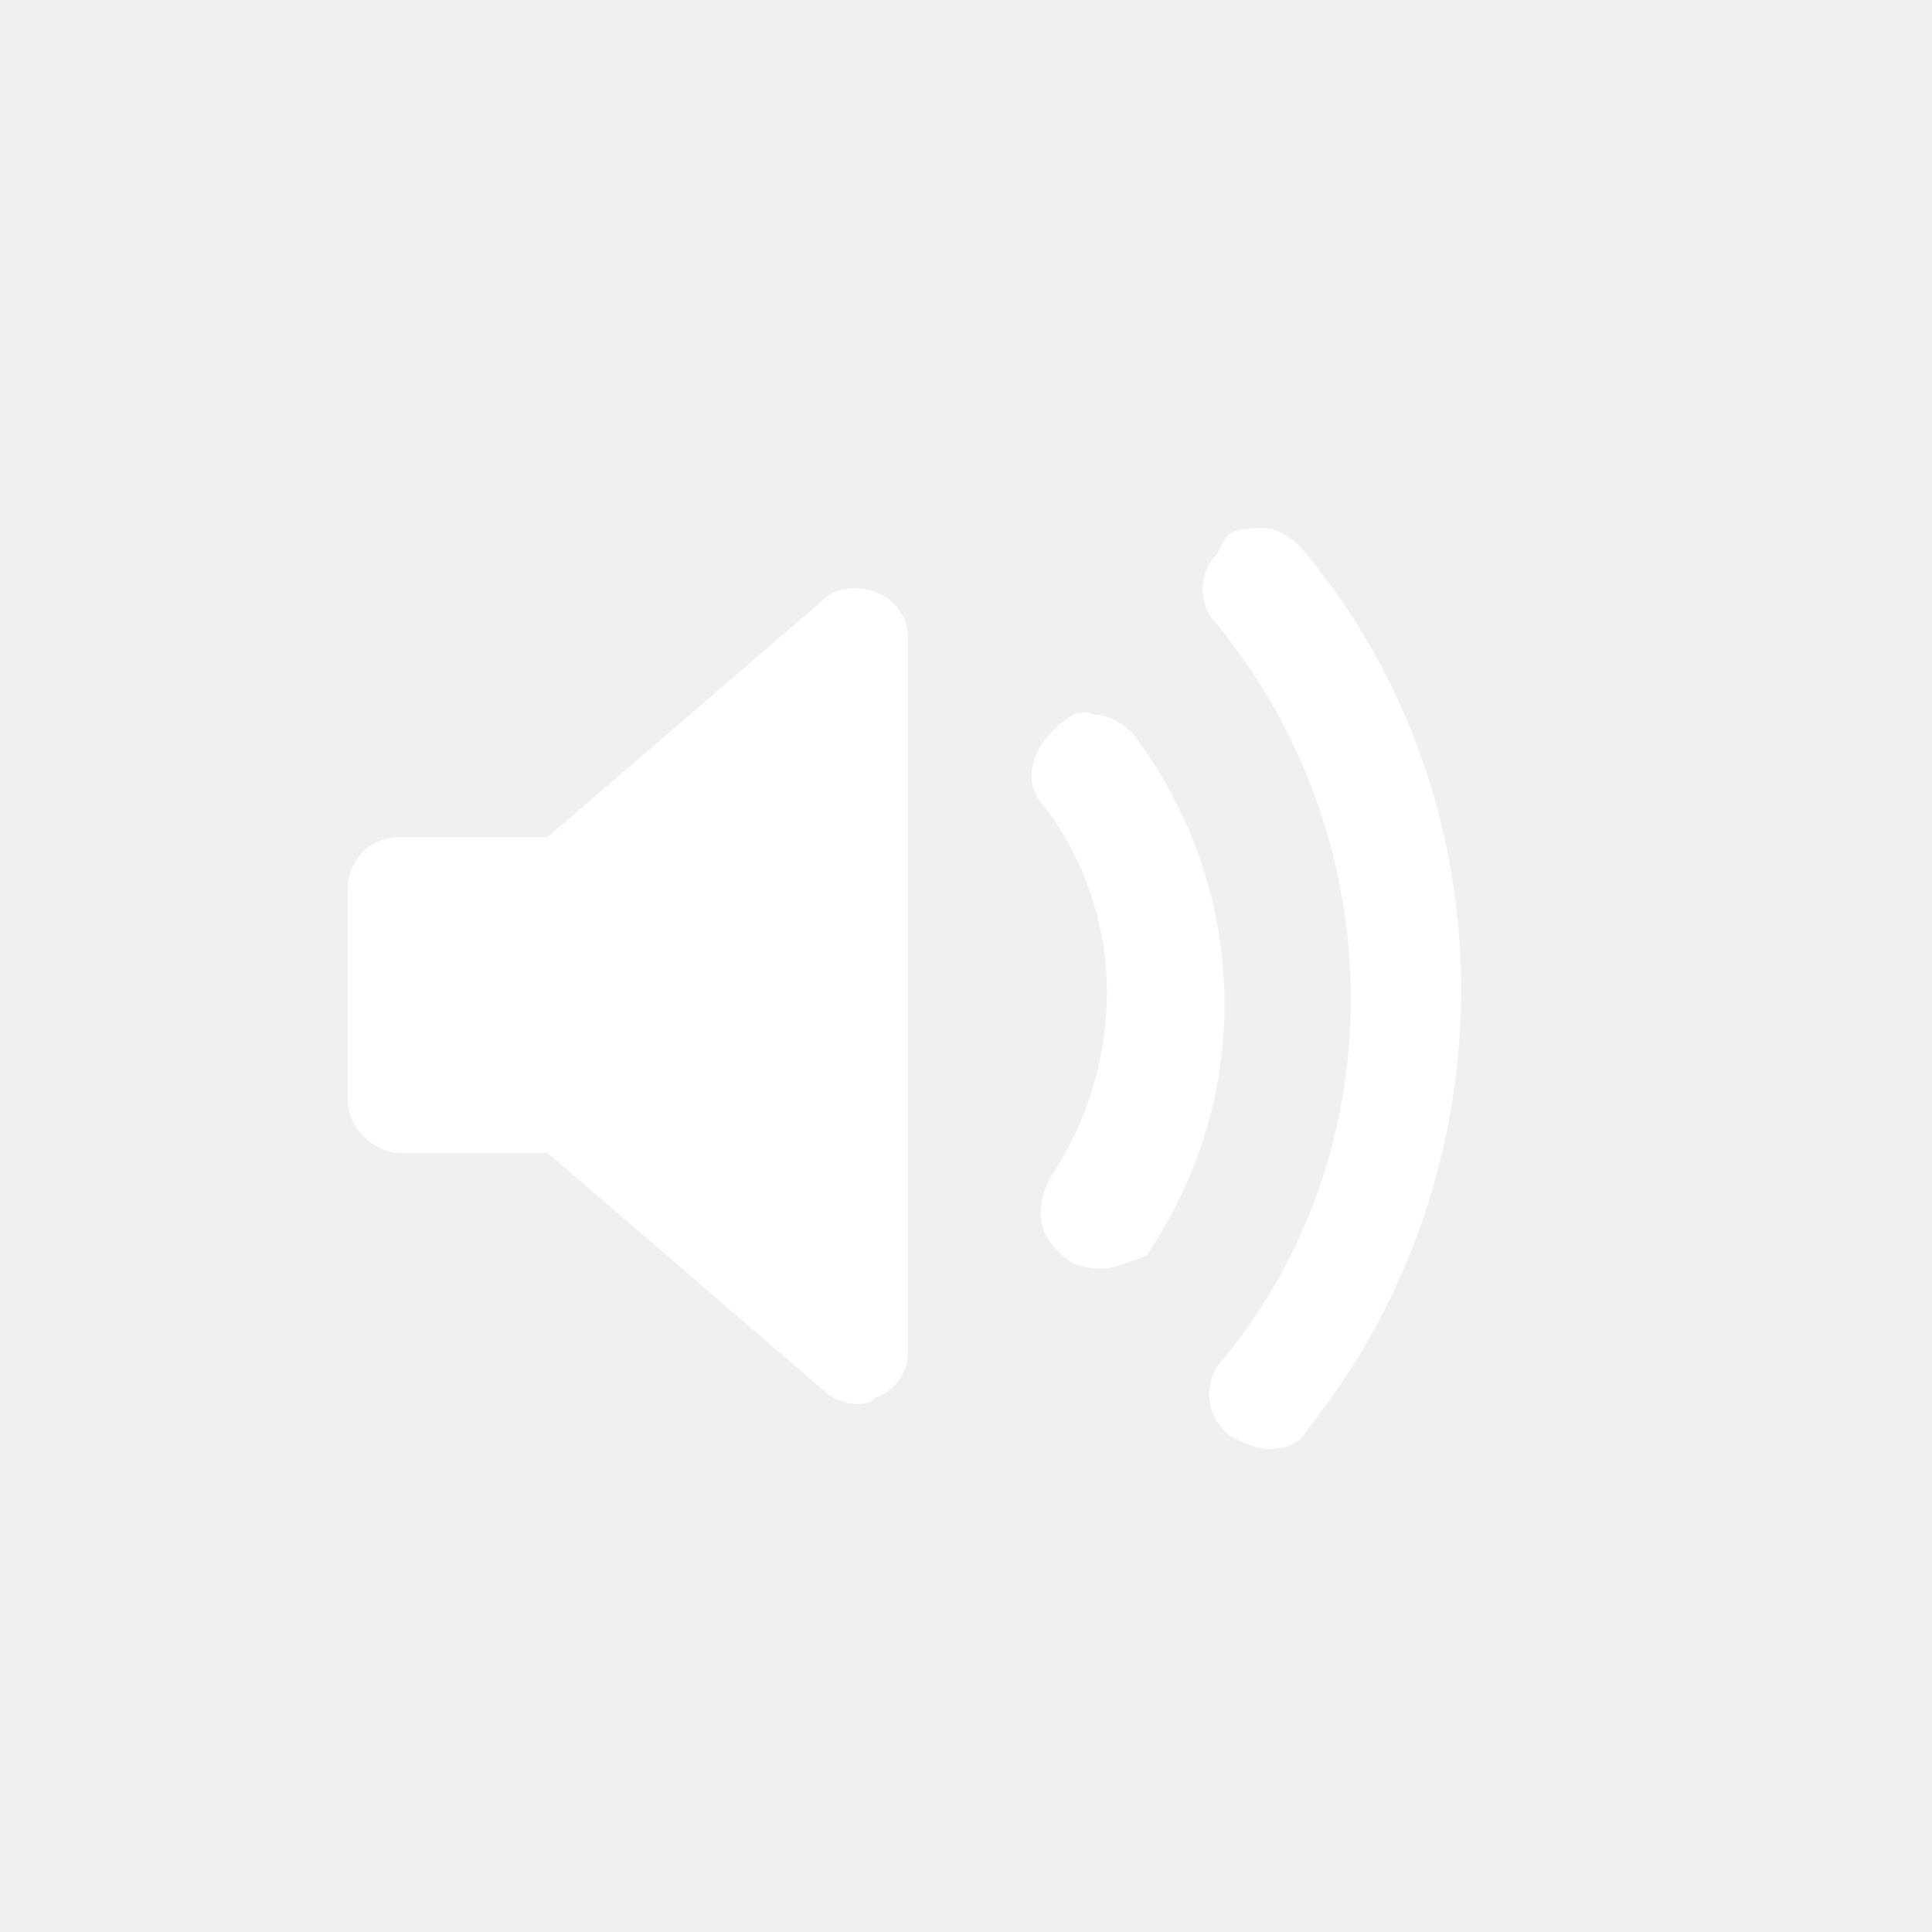
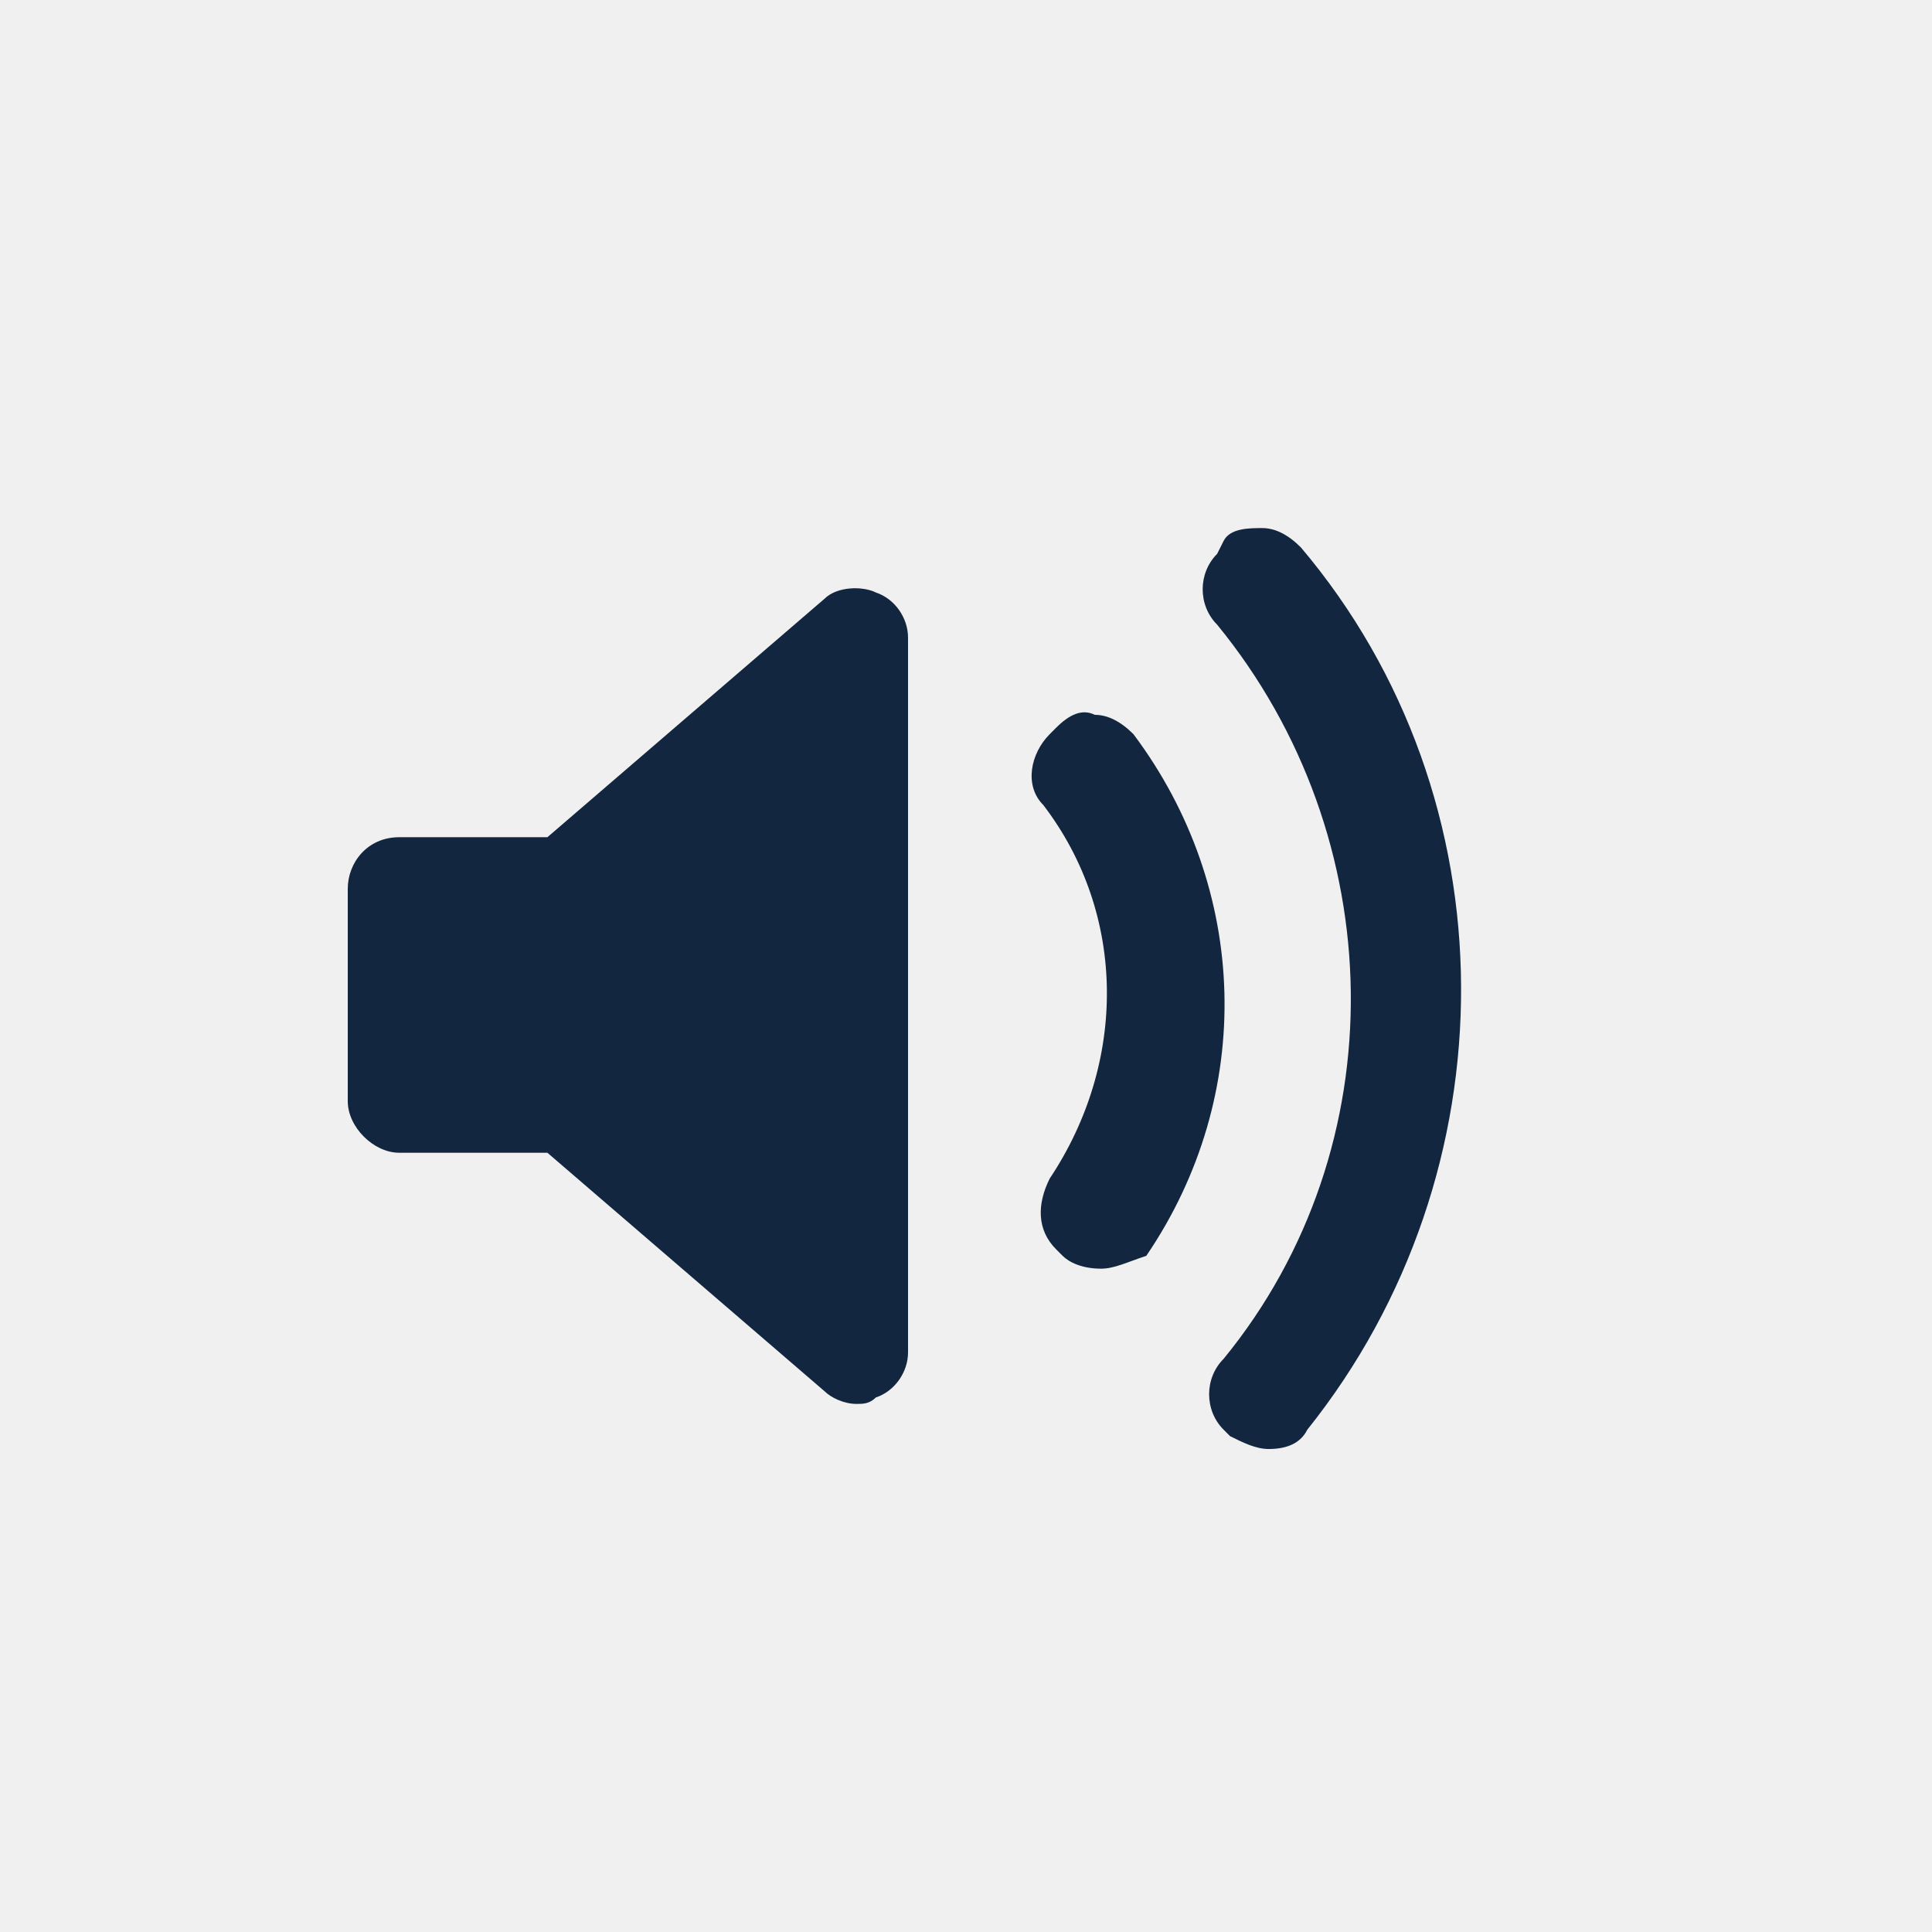
<svg xmlns="http://www.w3.org/2000/svg" width="100%" height="100%" viewBox="0 0 125 125" version="1.1" xml:space="preserve" style="fill-rule:evenodd;clip-rule:evenodd;stroke-linejoin:round;stroke-miterlimit:2;">
  <circle cx="62.5" cy="62.5" r="62.5" style="fill:#ff5f65;fill-opacity:0;" />
-   <path d="M58.75,87.5c0,1.25 -0.833,2.5 -2.083,2.917c-0.417,0.416 -0.834,0.416 -1.25,0.416c-0.834,0 -1.667,-0.416 -2.084,-0.833l-17.916,-15.417l-9.584,0c-1.666,0 -3.333,-1.666 -3.333,-3.333l0,-13.75c0,-1.667 1.25,-3.333 3.333,-3.333l9.584,-0l17.916,-15.417c0.834,-0.833 2.5,-0.833 3.334,-0.417c1.25,0.417 2.083,1.667 2.083,2.917l0,46.25Zm12.5,-5.417c-1.25,0 -2.083,-0.416 -2.5,-0.833l-0.417,-0.417c-1.25,-1.25 -1.25,-2.916 -0.416,-4.583c5,-7.5 5,-17.083 -0.417,-24.167c-1.25,-1.25 -0.833,-3.333 0.417,-4.583l0.416,-0.417c0.834,-0.833 1.667,-1.25 2.5,-0.833c0.834,-0 1.667,0.417 2.5,1.25c7.5,10 7.917,23.333 0.834,33.75c-1.25,0.417 -2.084,0.833 -2.917,0.833Zm13.333,10.417c-0.416,0.833 -1.25,1.25 -2.5,1.25c-0.833,0 -1.666,-0.417 -2.5,-0.833l-0.416,-0.417c-1.25,-1.25 -1.25,-3.333 -0,-4.583c11.25,-13.75 10.833,-33.75 -0.417,-47.5c-1.25,-1.25 -1.25,-3.334 -0,-4.584l0.417,-0.833c0.416,-0.833 1.666,-0.833 2.5,-0.833c0.833,-0 1.666,0.416 2.5,1.25c13.75,16.25 13.75,40.416 0.416,57.083Z" style="fill:#fff;fill-rule:nonzero;" />
+   <path d="M58.75,87.5c0,1.25 -0.833,2.5 -2.083,2.917c-0.417,0.416 -0.834,0.416 -1.25,0.416c-0.834,0 -1.667,-0.416 -2.084,-0.833l-17.916,-15.417l-9.584,0c-1.666,0 -3.333,-1.666 -3.333,-3.333l0,-13.75c0,-1.667 1.25,-3.333 3.333,-3.333l9.584,-0l17.916,-15.417c0.834,-0.833 2.5,-0.833 3.334,-0.417c1.25,0.417 2.083,1.667 2.083,2.917l0,46.25Zm12.5,-5.417c-1.25,0 -2.083,-0.416 -2.5,-0.833l-0.417,-0.417c-1.25,-1.25 -1.25,-2.916 -0.416,-4.583c5,-7.5 5,-17.083 -0.417,-24.167c-1.25,-1.25 -0.833,-3.333 0.417,-4.583l0.416,-0.417c0.834,-0.833 1.667,-1.25 2.5,-0.833c0.834,-0 1.667,0.417 2.5,1.25c7.5,10 7.917,23.333 0.834,33.75c-1.25,0.417 -2.084,0.833 -2.917,0.833Zm13.333,10.417c-0.416,0.833 -1.25,1.25 -2.5,1.25c-0.833,0 -1.666,-0.417 -2.5,-0.833l-0.416,-0.417c-1.25,-1.25 -1.25,-3.333 -0,-4.583c11.25,-13.75 10.833,-33.75 -0.417,-47.5c-1.25,-1.25 -1.25,-3.334 -0,-4.584l0.417,-0.833c0.416,-0.833 1.666,-0.833 2.5,-0.833c0.833,-0 1.666,0.416 2.5,1.25c13.75,16.25 13.75,40.416 0.416,57.083Z" style="fill:#12263F;fill-rule:nonzero;" />
</svg>
